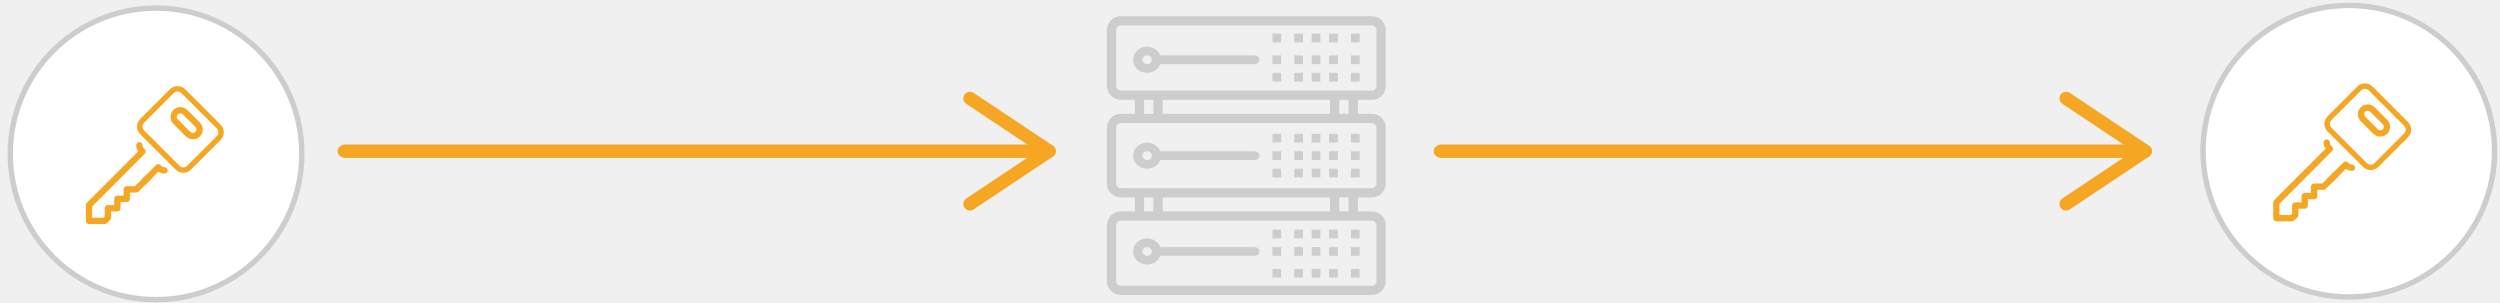
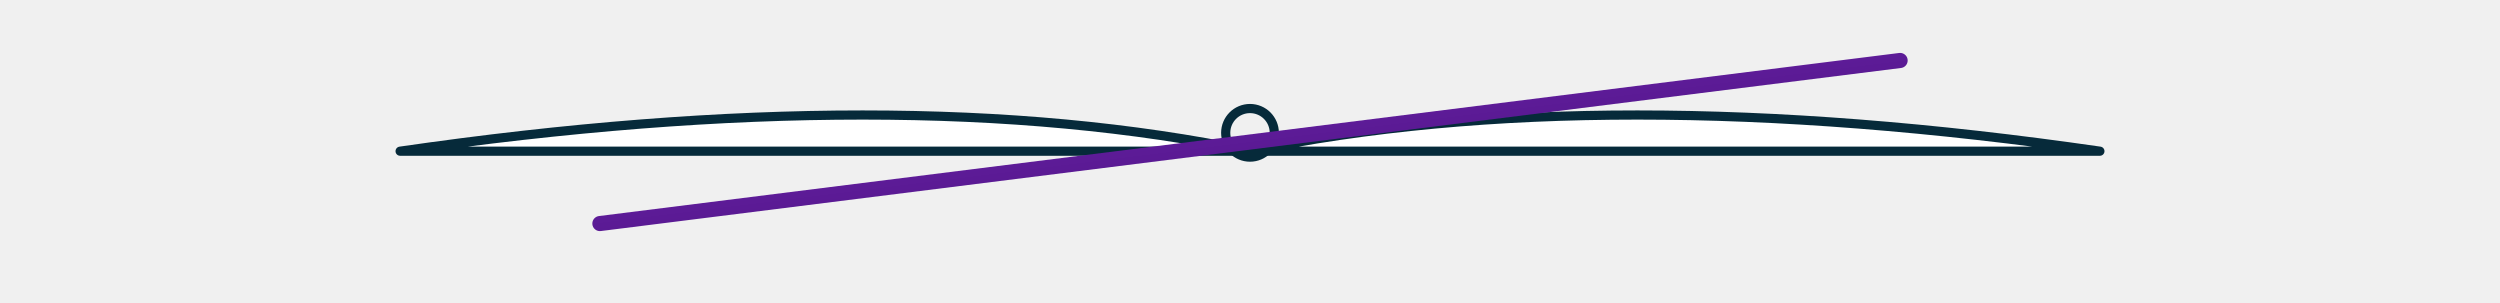
- <svg xmlns="http://www.w3.org/2000/svg" width="463px" height="56px" viewBox="0 0 463 56" version="1.1">
-   <g id="Page-1" stroke="none" stroke-width="1" fill="none" fill-rule="evenodd">
-     <g id="web_05_01" transform="translate(-486, -1059)">
-       <g id="explainer-diagram" transform="translate(0, 767)">
-         <g id="Group-22" transform="translate(487.9, 293)">
-           <g id="cir-+-key" transform="translate(0, 0.499999)">
-             <circle id="Mask-Copy-5" stroke="#CDCDCD" fill="#FFFFFF" transform="translate(27, 27) scale(-1, -1) translate(-27, -27) " cx="27" cy="27" r="27" />
-             <g id="key2" transform="translate(14, 13)">
-               <polygon id="Path-2" fill="#FFFFFF" points="0.692 23.7 0.869 26.591 3.944 26.591 4.181 24.04 5.904 24.04 5.904 22.517 7.508 22.293 7.508 20.589 9.349 20.589 13.327 16.604 14.874 17.244 16.379 15.898 11.165 10.74 10 12.217 10.298 13.7" />
-               <path d="M12.075,17.823 C11.847,17.593 11.478,17.593 11.25,17.821 L9.089,19.985 L7.581,19.985 C7.258,19.985 6.997,20.246 6.997,20.568 L6.997,21.735 L5.831,21.735 C5.509,21.735 5.248,21.996 5.248,22.319 L5.248,23.486 L4.082,23.486 C3.76,23.486 3.499,23.747 3.499,24.069 L3.499,25.579 L3.257,25.82 L1.166,25.82 L1.166,23.728 L10.908,13.978 C11.136,13.751 11.136,13.381 10.908,13.153 L10.738,12.982 C10.582,12.826 10.497,12.62 10.497,12.4 L10.497,12.398 C10.497,12.075 10.236,11.815 9.914,11.815 C9.591,11.815 9.331,12.078 9.331,12.4 C9.331,12.816 9.457,13.212 9.692,13.545 L0.171,23.074 C0.061,23.183 0,23.331 0,23.486 L0,26.404 C0,26.726 0.261,26.987 0.583,26.987 L3.499,26.987 C3.653,26.987 3.802,26.926 3.911,26.817 L4.494,26.233 C4.604,26.123 4.665,25.975 4.665,25.821 L4.665,24.654 L5.831,24.654 C6.154,24.654 6.414,24.393 6.414,24.07 L6.414,22.903 L7.581,22.903 C7.903,22.903 8.164,22.642 8.164,22.32 L8.164,21.153 L9.33,21.153 C9.485,21.153 9.633,21.091 9.742,20.982 L12.075,18.648 C12.303,18.42 12.303,18.05 12.075,17.823 Z" id="Path" fill="#F5A623" fill-rule="nonzero" />
-               <path d="M11.777,20.279 L14.508,17.578 C14.736,17.35 14.736,16.981 14.508,16.753 L14.337,16.581 C14.182,16.426 14.097,16.22 14.097,16 L14.097,15.998 C14.097,15.675 13.836,15.415 13.513,15.415 C13.191,15.415 12.93,15.677 12.93,16 C12.93,16.416 13.057,16.812 13.292,17.144 L10.782,19.625 L11.777,20.279 Z" id="Shape-Copy" fill="#F5A623" fill-rule="nonzero" transform="translate(12.73015, 17.84701) scale(1, -1) rotate(-270) translate(-12.73015, -17.84701) " />
-               <path d="M12.879,4.587 L22.15,4.587 C22.703,4.587 23.152,5.036 23.152,5.59 L23.152,13.357 C23.152,13.911 22.703,14.359 22.15,14.359 L12.879,14.359 C12.325,14.359 11.877,13.911 11.877,13.357 L11.877,5.59 C11.877,5.036 12.325,4.587 12.879,4.587 Z" id="Rectangle" fill="#FFFFFF" fill-rule="nonzero" transform="translate(17.51414, 9.473311) rotate(45) translate(-17.51414, -9.473311) " />
-               <path d="M22.15,3.585 L12.879,3.585 C11.772,3.585 10.874,4.483 10.874,5.59 L10.874,13.357 C10.874,14.464 11.772,15.361 12.879,15.361 L22.15,15.361 C23.257,15.361 24.154,14.464 24.154,13.357 L24.154,5.59 C24.154,4.483 23.257,3.585 22.15,3.585 Z M12.879,4.587 L22.15,4.587 C22.703,4.587 23.152,5.036 23.152,5.59 L23.152,13.357 C23.152,13.911 22.703,14.359 22.15,14.359 L12.879,14.359 C12.325,14.359 11.877,13.911 11.877,13.357 L11.877,5.59 C11.877,5.036 12.325,4.587 12.879,4.587 Z" id="Rectangle-Copy" fill="#F5A623" fill-rule="nonzero" transform="translate(17.51414, 9.473311) rotate(45) translate(-17.51414, -9.473311) " />
-               <path d="M21.113,8.193 L18.781,5.859 C18.094,5.17 16.894,5.17 16.207,5.859 C15.497,6.569 15.497,7.725 16.207,8.435 L18.539,10.769 C18.883,11.113 19.34,11.303 19.826,11.303 C20.312,11.303 20.77,11.113 21.113,10.769 C21.823,10.059 21.823,8.903 21.113,8.193 Z M20.289,9.943 C20.041,10.191 19.611,10.191 19.364,9.943 L17.031,7.609 C16.777,7.354 16.777,6.939 17.031,6.684 C17.155,6.56 17.319,6.492 17.494,6.492 C17.669,6.492 17.833,6.56 17.956,6.684 L20.289,9.018 C20.543,9.273 20.543,9.689 20.289,9.943 Z" id="Shape" fill="#F5A623" fill-rule="nonzero" />
-             </g>
-           </g>
-           <g id="cir-+-key" transform="translate(406.1, 0)">
-             <circle id="Mask-Copy-5" stroke="#CDCDCD" fill="#FFFFFF" transform="translate(27, 27) scale(-1, -1) translate(-27, -27) " cx="27" cy="27" r="27" />
-             <g id="key2" transform="translate(13, 13)">
-               <polygon id="Path-2" fill="#FFFFFF" points="0.692 23.7 0.869 26.591 3.944 26.591 4.181 24.04 5.904 24.04 5.904 22.517 7.508 22.293 7.508 20.589 9.349 20.589 13.327 16.604 14.874 17.244 16.379 15.898 11.165 10.74 10 12.217 10.298 13.7" />
-               <path d="M12.075,17.823 C11.847,17.593 11.478,17.593 11.25,17.821 L9.089,19.985 L7.581,19.985 C7.258,19.985 6.997,20.246 6.997,20.568 L6.997,21.735 L5.831,21.735 C5.509,21.735 5.248,21.996 5.248,22.319 L5.248,23.486 L4.082,23.486 C3.76,23.486 3.499,23.747 3.499,24.069 L3.499,25.579 L3.257,25.82 L1.166,25.82 L1.166,23.728 L10.908,13.978 C11.136,13.751 11.136,13.381 10.908,13.153 L10.738,12.982 C10.582,12.826 10.497,12.62 10.497,12.4 L10.497,12.398 C10.497,12.075 10.236,11.815 9.914,11.815 C9.591,11.815 9.331,12.078 9.331,12.4 C9.331,12.816 9.457,13.212 9.692,13.545 L0.171,23.074 C0.061,23.183 0,23.331 0,23.486 L0,26.404 C0,26.726 0.261,26.987 0.583,26.987 L3.499,26.987 C3.653,26.987 3.802,26.926 3.911,26.817 L4.494,26.233 C4.604,26.123 4.665,25.975 4.665,25.821 L4.665,24.654 L5.831,24.654 C6.154,24.654 6.414,24.393 6.414,24.07 L6.414,22.903 L7.581,22.903 C7.903,22.903 8.164,22.642 8.164,22.32 L8.164,21.153 L9.33,21.153 C9.485,21.153 9.633,21.091 9.742,20.982 L12.075,18.648 C12.303,18.42 12.303,18.05 12.075,17.823 Z" id="Path" fill="#F5A623" fill-rule="nonzero" />
-               <path d="M11.777,20.279 L14.508,17.578 C14.736,17.35 14.736,16.981 14.508,16.753 L14.337,16.581 C14.182,16.426 14.097,16.22 14.097,16 L14.097,15.998 C14.097,15.675 13.836,15.415 13.513,15.415 C13.191,15.415 12.93,15.677 12.93,16 C12.93,16.416 13.057,16.812 13.292,17.144 L10.782,19.625 L11.777,20.279 Z" id="Shape-Copy" fill="#F5A623" fill-rule="nonzero" transform="translate(12.73015, 17.84701) scale(1, -1) rotate(-270) translate(-12.73015, -17.84701) " />
-               <path d="M12.879,4.587 L22.15,4.587 C22.703,4.587 23.152,5.036 23.152,5.59 L23.152,13.357 C23.152,13.911 22.703,14.359 22.15,14.359 L12.879,14.359 C12.325,14.359 11.877,13.911 11.877,13.357 L11.877,5.59 C11.877,5.036 12.325,4.587 12.879,4.587 Z" id="Rectangle" fill="#FFFFFF" fill-rule="nonzero" transform="translate(17.51414, 9.473311) rotate(45) translate(-17.51414, -9.473311) " />
-               <path d="M22.15,3.585 L12.879,3.585 C11.772,3.585 10.874,4.483 10.874,5.59 L10.874,13.357 C10.874,14.464 11.772,15.361 12.879,15.361 L22.15,15.361 C23.257,15.361 24.154,14.464 24.154,13.357 L24.154,5.59 C24.154,4.483 23.257,3.585 22.15,3.585 Z M12.879,4.587 L22.15,4.587 C22.703,4.587 23.152,5.036 23.152,5.59 L23.152,13.357 C23.152,13.911 22.703,14.359 22.15,14.359 L12.879,14.359 C12.325,14.359 11.877,13.911 11.877,13.357 L11.877,5.59 C11.877,5.036 12.325,4.587 12.879,4.587 Z" id="Rectangle-Copy" fill="#F5A623" fill-rule="nonzero" transform="translate(17.51414, 9.473311) rotate(45) translate(-17.51414, -9.473311) " />
-               <path d="M21.113,8.193 L18.781,5.859 C18.094,5.17 16.894,5.17 16.207,5.859 C15.497,6.569 15.497,7.725 16.207,8.435 L18.539,10.769 C18.883,11.113 19.34,11.303 19.826,11.303 C20.312,11.303 20.77,11.113 21.113,10.769 C21.823,10.059 21.823,8.903 21.113,8.193 Z M20.289,9.943 C20.041,10.191 19.611,10.191 19.364,9.943 L17.031,7.609 C16.777,7.354 16.777,6.939 17.031,6.684 C17.155,6.56 17.319,6.492 17.494,6.492 C17.669,6.492 17.833,6.56 17.956,6.684 L20.289,9.018 C20.543,9.273 20.543,9.689 20.289,9.943 Z" id="Shape" fill="#F5A623" fill-rule="nonzero" />
-             </g>
-           </g>
-           <g id="server" transform="translate(203.1, 2)" fill="#CDCDCD">
-             <path d="M49.059,15.492 C50.485,15.492 51.641,14.336 51.641,12.91 L51.641,2.582 C51.641,1.156 50.485,0 49.059,0 L2.582,0 C1.156,0 0,1.156 0,2.582 L0,12.91 C0,14.336 1.156,15.492 2.582,15.492 L5.164,15.492 L5.164,18.074 L2.582,18.074 C1.156,18.074 0,19.23 0,20.657 L0,30.985 C0,32.411 1.156,33.567 2.582,33.567 L5.164,33.567 L5.164,36.149 L2.582,36.149 C1.156,36.149 0,37.305 0,38.731 L0,49.059 C0,50.485 1.156,51.641 2.582,51.641 L49.059,51.641 C50.485,51.641 51.641,50.485 51.641,49.059 L51.641,38.731 C51.641,37.305 50.485,36.149 49.059,36.149 L46.477,36.149 L46.477,33.567 L49.059,33.567 C50.485,33.567 51.641,32.411 51.641,30.985 L51.641,20.657 C51.641,19.23 50.485,18.074 49.059,18.074 L46.477,18.074 L46.477,15.492 L49.059,15.492 Z M49.059,37.87 C49.535,37.87 49.92,38.256 49.92,38.731 L49.92,49.059 C49.92,49.535 49.535,49.92 49.059,49.92 L2.582,49.92 C2.107,49.92 1.721,49.535 1.721,49.059 L1.721,38.731 C1.721,38.256 2.107,37.87 2.582,37.87 L49.059,37.87 Z M6.886,36.149 L6.886,33.567 L8.607,33.567 L8.607,36.149 L6.886,36.149 Z M10.328,36.149 L10.328,33.567 L41.313,33.567 L41.313,36.149 L10.328,36.149 Z M43.034,36.149 L43.034,33.567 L44.756,33.567 L44.756,36.149 L43.034,36.149 Z M49.059,19.796 C49.535,19.796 49.92,20.181 49.92,20.657 L49.92,30.985 C49.92,31.46 49.535,31.846 49.059,31.846 L2.582,31.846 C2.107,31.846 1.721,31.46 1.721,30.985 L1.721,20.657 C1.721,20.181 2.107,19.796 2.582,19.796 L49.059,19.796 Z M6.886,18.074 L6.886,15.492 L8.607,15.492 L8.607,18.074 L6.886,18.074 Z M10.328,18.074 L10.328,15.492 L41.313,15.492 L41.313,18.074 L10.328,18.074 Z M43.034,18.074 L43.034,15.492 L44.756,15.492 L44.756,18.074 L43.034,18.074 Z M2.582,13.771 C2.107,13.771 1.721,13.386 1.721,12.91 L1.721,2.582 C1.721,2.107 2.107,1.721 2.582,1.721 L49.059,1.721 C49.535,1.721 49.92,2.107 49.92,2.582 L49.92,12.91 C49.92,13.386 49.535,13.771 49.059,13.771 L2.582,13.771 Z" id="Shape" />
-             <path d="M27.375,7.262 L9.891,7.262 C9.413,6.002 7.928,5.342 6.575,5.787 C5.222,6.233 4.512,7.616 4.991,8.876 C5.469,10.136 6.954,10.796 8.307,10.351 C9.047,10.107 9.629,9.565 9.891,8.876 L27.375,8.876 C27.854,8.876 28.241,8.514 28.241,8.069 C28.241,7.623 27.854,7.262 27.375,7.262 Z M7.452,8.876 C6.973,8.876 6.585,8.514 6.585,8.069 C6.585,7.623 6.973,7.262 7.452,7.262 C7.93,7.262 8.318,7.623 8.318,8.069 C8.318,8.514 7.93,8.876 7.452,8.876 Z" id="Shape" />
-             <rect id="Rectangle" x="37.924" y="3.228" width="1.614" height="1.614" />
-             <rect id="Rectangle" x="41.152" y="3.228" width="1.614" height="1.614" />
-             <rect id="Rectangle" x="45.186" y="3.228" width="1.614" height="1.614" />
-             <rect id="Rectangle" x="34.697" y="3.228" width="1.614" height="1.614" />
-             <rect id="Rectangle" x="30.662" y="3.228" width="1.614" height="1.614" />
-             <rect id="Rectangle" x="37.924" y="7.262" width="1.614" height="1.614" />
-             <rect id="Rectangle" x="41.152" y="7.262" width="1.614" height="1.614" />
-             <rect id="Rectangle" x="45.186" y="7.262" width="1.614" height="1.614" />
-             <rect id="Rectangle" x="34.697" y="7.262" width="1.614" height="1.614" />
-             <rect id="Rectangle" x="30.662" y="7.262" width="1.614" height="1.614" />
-             <rect id="Rectangle" x="37.924" y="10.49" width="1.614" height="1.614" />
-             <rect id="Rectangle" x="41.152" y="10.49" width="1.614" height="1.614" />
-             <rect id="Rectangle" x="45.186" y="10.49" width="1.614" height="1.614" />
-             <rect id="Rectangle" x="34.697" y="10.49" width="1.614" height="1.614" />
-             <rect id="Rectangle" x="30.662" y="10.49" width="1.614" height="1.614" />
-             <path d="M27.375,25.014 L9.891,25.014 C9.413,23.754 7.928,23.094 6.575,23.539 C5.222,23.985 4.512,25.367 4.991,26.627 C5.469,27.888 6.954,28.548 8.307,28.102 C9.047,27.859 9.629,27.316 9.891,26.627 L27.375,26.627 C27.854,26.627 28.241,26.266 28.241,25.821 C28.241,25.375 27.854,25.014 27.375,25.014 Z M7.452,26.627 C6.973,26.627 6.585,26.266 6.585,25.821 C6.585,25.375 6.973,25.014 7.452,25.014 C7.93,25.014 8.318,25.375 8.318,25.821 C8.318,26.266 7.93,26.627 7.452,26.627 Z" id="Shape" />
-             <rect id="Rectangle" x="37.924" y="21.786" width="1.614" height="1.614" />
-             <rect id="Rectangle" x="41.152" y="21.786" width="1.614" height="1.614" />
-             <rect id="Rectangle" x="45.186" y="21.786" width="1.614" height="1.614" />
-             <rect id="Rectangle" x="34.697" y="21.786" width="1.614" height="1.614" />
-             <rect id="Rectangle" x="30.662" y="21.786" width="1.614" height="1.614" />
-             <rect id="Rectangle" x="37.924" y="25.014" width="1.614" height="1.614" />
-             <rect id="Rectangle" x="41.152" y="25.014" width="1.614" height="1.614" />
-             <rect id="Rectangle" x="45.186" y="25.014" width="1.614" height="1.614" />
-             <rect id="Rectangle" x="34.697" y="25.014" width="1.614" height="1.614" />
-             <rect id="Rectangle" x="30.662" y="25.014" width="1.614" height="1.614" />
-             <rect id="Rectangle" x="37.924" y="28.241" width="1.614" height="1.614" />
-             <rect id="Rectangle" x="41.152" y="28.241" width="1.614" height="1.614" />
-             <rect id="Rectangle" x="45.186" y="28.241" width="1.614" height="1.614" />
-             <rect id="Rectangle" x="34.697" y="28.241" width="1.614" height="1.614" />
-             <rect id="Rectangle" x="30.662" y="28.241" width="1.614" height="1.614" />
-             <path d="M27.375,42.766 L9.891,42.766 C9.413,41.506 7.928,40.845 6.575,41.291 C5.222,41.736 4.512,43.119 4.991,44.379 C5.469,45.639 6.954,46.3 8.307,45.854 C9.047,45.61 9.629,45.068 9.891,44.379 L27.375,44.379 C27.854,44.379 28.241,44.018 28.241,43.572 C28.241,43.127 27.854,42.766 27.375,42.766 Z M7.452,44.379 C6.973,44.379 6.585,44.018 6.585,43.572 C6.585,43.127 6.973,42.766 7.452,42.766 C7.93,42.766 8.318,43.127 8.318,43.572 C8.318,44.018 7.93,44.379 7.452,44.379 Z" id="Shape" />
-             <rect id="Rectangle" x="37.924" y="39.538" width="1.614" height="1.614" />
-             <rect id="Rectangle" x="41.152" y="39.538" width="1.614" height="1.614" />
-             <rect id="Rectangle" x="45.186" y="39.538" width="1.614" height="1.614" />
-             <rect id="Rectangle" x="34.697" y="39.538" width="1.614" height="1.614" />
-             <rect id="Rectangle" x="30.662" y="39.538" width="1.614" height="1.614" />
-             <rect id="Rectangle" x="37.924" y="42.766" width="1.614" height="1.614" />
-             <rect id="Rectangle" x="41.152" y="42.766" width="1.614" height="1.614" />
-             <rect id="Rectangle" x="45.186" y="42.766" width="1.614" height="1.614" />
-             <rect id="Rectangle" x="34.697" y="42.766" width="1.614" height="1.614" />
-             <rect id="Rectangle" x="30.662" y="42.766" width="1.614" height="1.614" />
-             <rect id="Rectangle" x="37.924" y="46.8" width="1.614" height="1.614" />
-             <rect id="Rectangle" x="41.152" y="46.8" width="1.614" height="1.614" />
-             <rect id="Rectangle" x="45.186" y="46.8" width="1.614" height="1.614" />
-             <rect id="Rectangle" x="34.697" y="46.8" width="1.614" height="1.614" />
-             <rect id="Rectangle" x="30.662" y="46.8" width="1.614" height="1.614" />
-           </g>
-           <g id="Group" transform="translate(62.1, 17)" fill="#F5A623" fill-rule="nonzero">
-             <g id="arrow-fills" transform="translate(-2.417355, -2.045454)">
-               <path d="M130.054,10.795 C130.87,10.795 131.531,11.355 131.531,12.045 C131.531,12.693 130.95,13.225 130.205,13.289 L130.054,13.295 L2.417,13.295 C1.601,13.295 0.94,12.736 0.94,12.045 C0.94,11.398 1.521,10.866 2.266,10.802 L2.417,10.795 L130.054,10.795 Z" id="Line" />
-               <g id="Group" transform="translate(116.0521, 0.261363)">
-                 <path d="M15.989,10.761 C16.55,10.386 17.309,10.538 17.684,11.1 C18.033,11.624 17.924,12.32 17.451,12.715 L17.345,12.795 L2.678,22.573 C2.116,22.947 1.357,22.795 0.983,22.234 C0.634,21.709 0.742,21.013 1.215,20.618 L1.322,20.539 L15.989,10.761 Z" id="Line-Copy" />
-                 <path d="M0.983,1.322 C1.333,0.798 2.017,0.631 2.563,0.915 L2.678,0.983 L17.345,10.761 C17.906,11.135 18.058,11.894 17.684,12.456 C17.334,12.98 16.65,13.147 16.103,12.863 L15.989,12.795 L1.322,3.017 C0.76,2.643 0.609,1.884 0.983,1.322 Z" id="Line-Copy-2" />
-               </g>
-             </g>
-           </g>
-           <g id="Group" transform="translate(265.1, 17)" fill="#F5A623" fill-rule="nonzero">
-             <g id="arrow-fills" transform="translate(-2.417355, -2.045454)">
-               <path d="M130.054,10.795 C130.87,10.795 131.531,11.355 131.531,12.045 C131.531,12.693 130.95,13.225 130.205,13.289 L130.054,13.295 L2.417,13.295 C1.601,13.295 0.94,12.736 0.94,12.045 C0.94,11.398 1.521,10.866 2.266,10.802 L2.417,10.795 L130.054,10.795 Z" id="Line" />
-               <g id="Group" transform="translate(116.0521, 0.261363)">
-                 <path d="M15.989,10.761 C16.55,10.386 17.309,10.538 17.684,11.1 C18.033,11.624 17.924,12.32 17.451,12.715 L17.345,12.795 L2.678,22.573 C2.116,22.947 1.357,22.795 0.983,22.234 C0.634,21.709 0.742,21.013 1.215,20.618 L1.322,20.539 L15.989,10.761 Z" id="Line-Copy" />
-                 <path d="M0.983,1.322 C1.333,0.798 2.017,0.631 2.563,0.915 L2.678,0.983 L17.345,10.761 C17.906,11.135 18.058,11.894 17.684,12.456 C17.334,12.98 16.65,13.147 16.103,12.863 L15.989,12.795 L1.322,3.017 C0.76,2.643 0.609,1.884 0.983,1.322 Z" id="Line-Copy-2" />
-               </g>
-             </g>
-           </g>
-         </g>
-       </g>
-     </g>
+ <svg xmlns="http://www.w3.org/2000/svg" width="463" height="56" viewBox="0 0 463 56">
+   <defs>
+     <linearGradient id="g1" x1="0" y1="0" x2="1" y2="1">
+       <stop offset="0" stop-color="#792BBC" />
+       <stop offset="1" stop-color="#3E0A6F" />
+     </linearGradient>
+     <linearGradient id="g2" x1="0" y1="0" x2="1" y2="1">
+       <stop offset="0" stop-color="#7A2BBE" />
+       <stop offset="1" stop-color="#3D0A6D" />
+     </linearGradient>
+     <linearGradient id="g3" x1="0" y1="0" x2="1" y2="1">
+       <stop offset="0" stop-color="#0088FF" />
+       <stop offset="1" stop-color="#1298A5" />
+     </linearGradient>
+     <linearGradient id="g4" x1="0" y1="0" x2="1" y2="1">
+       <stop offset="0" stop-color="#0088FF" />
+       <stop offset="1" stop-color="#70F0F9" />
+     </linearGradient>
+   </defs>
+   <g>
+     <path d="M 74.1 28.0 Q 166.7 14.6 231.5 28.0 Q 296.3 14.6 388.9 28.0 Z" fill="#FFFFFF" stroke="#062A3A" stroke-width="1.7" stroke-linecap="round" stroke-linejoin="round" />
+     <circle cx="231.5" cy="24.6" r="4.5" fill="none" stroke="#062A3A" stroke-width="1.7" />
+     <path d="M 111.1 41.4 L 351.9 11.2" fill="none" stroke="url(#g1)" stroke-width="2.8" stroke-linecap="round" stroke-linejoin="round" />
  </g>
</svg>
